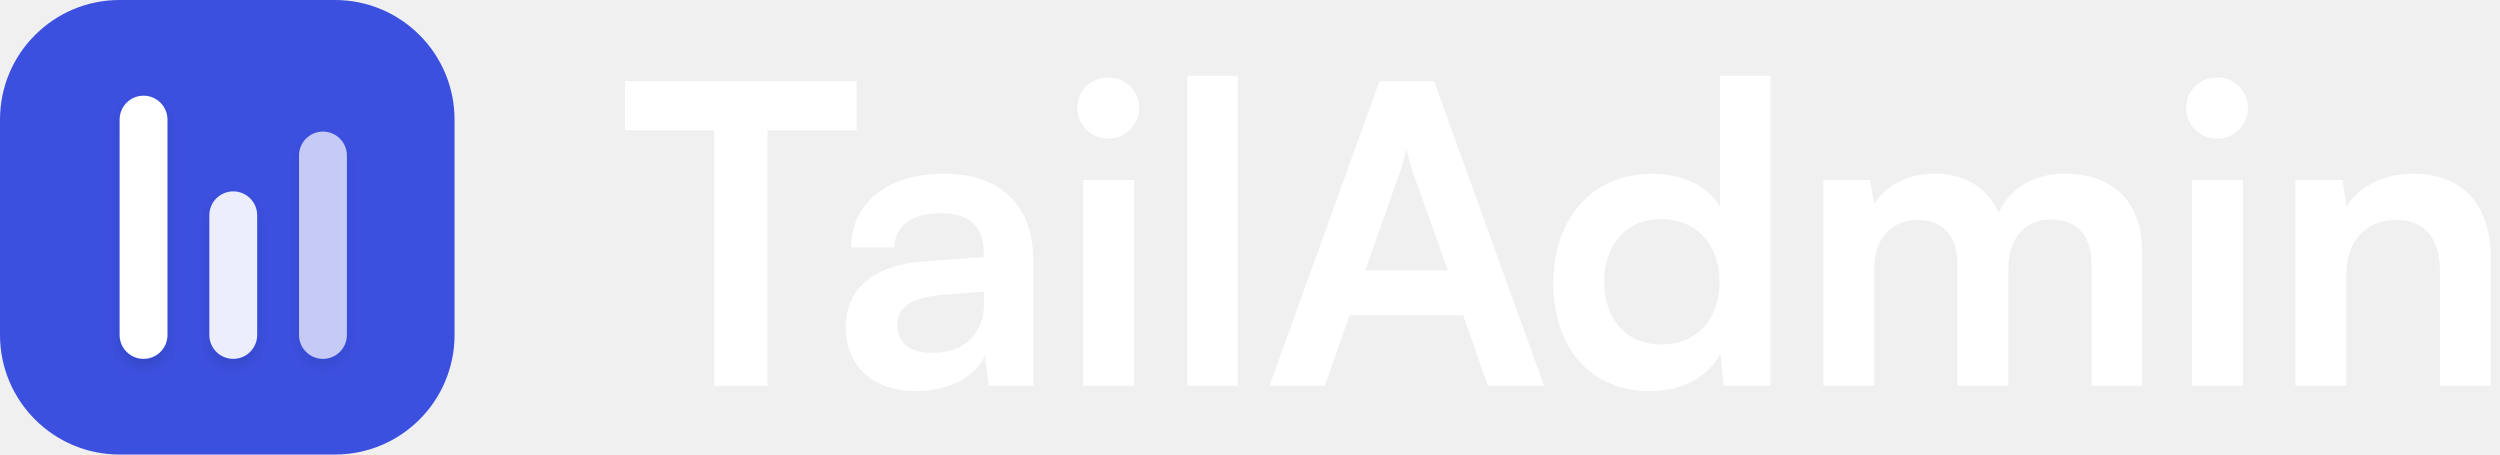
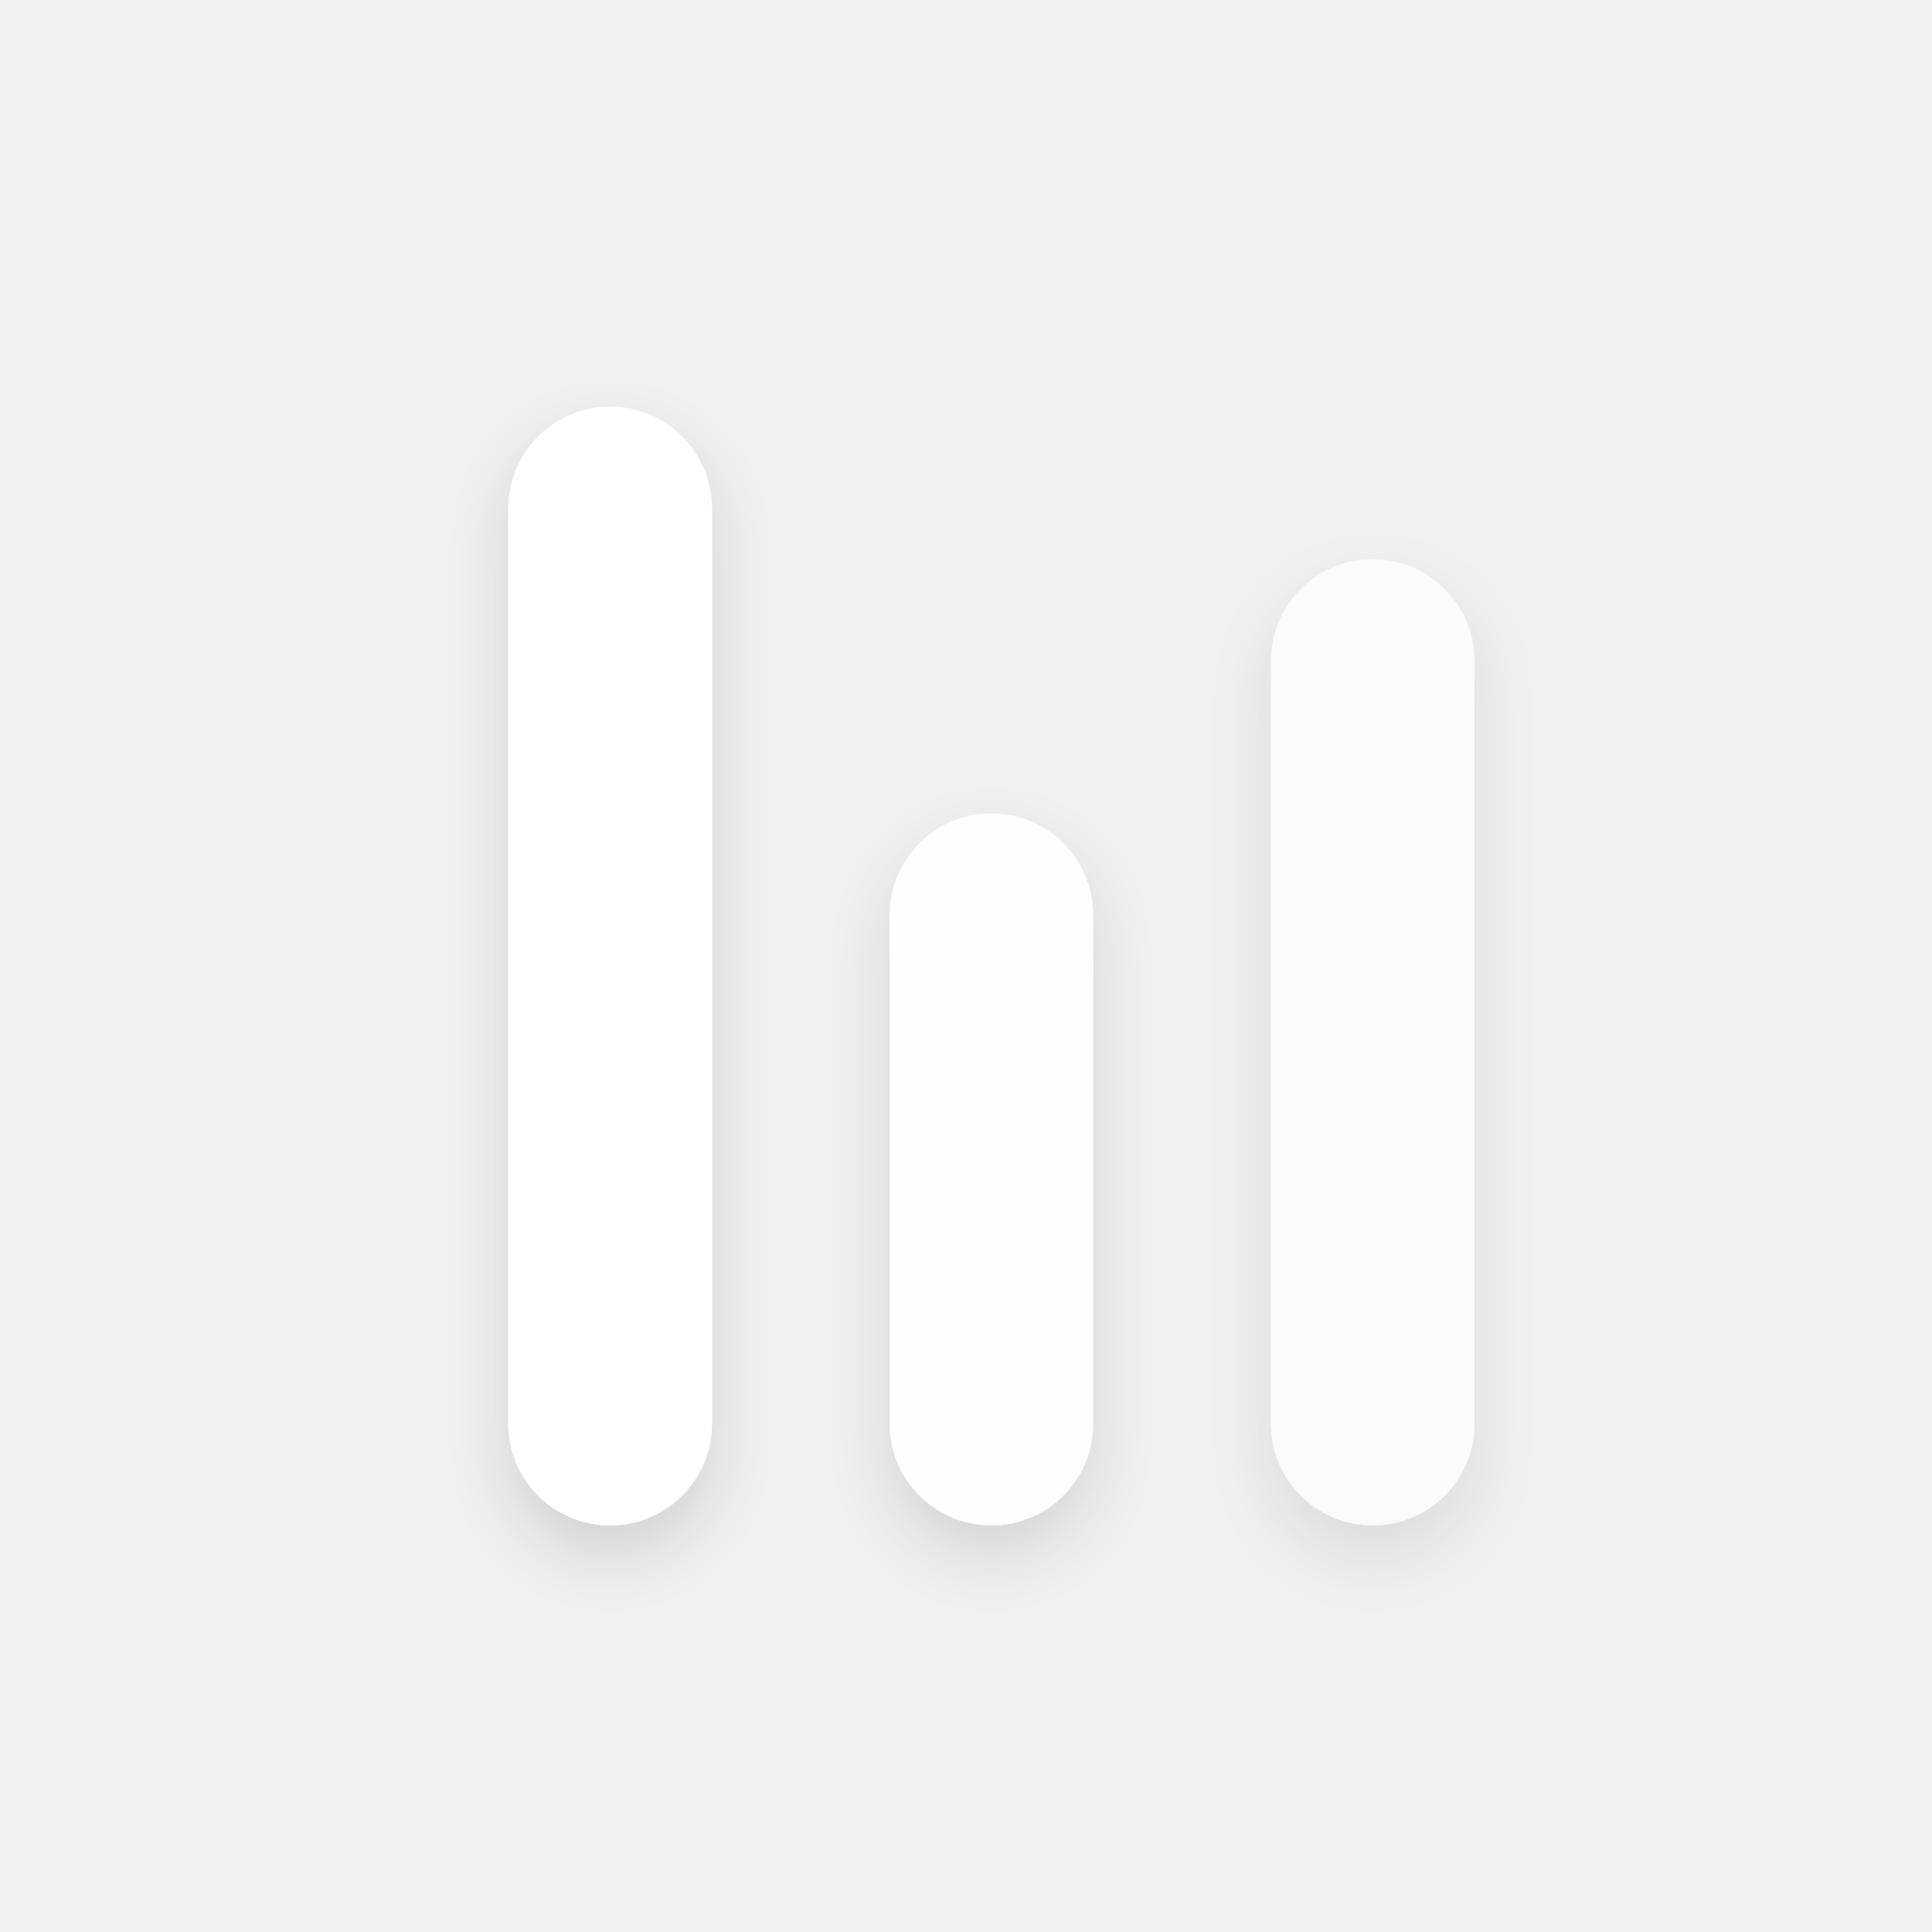
- <svg xmlns="http://www.w3.org/2000/svg" width="176" height="32" viewBox="0 0 176 32" fill="none">
-   <path d="M44 9.176H50.277V27.157H54.032V9.176H60.309V5.715H44V9.176Z" fill="white" />
-   <path d="M64.5 27.539C66.758 27.539 68.724 26.512 69.34 25.016L69.604 27.157H72.743V18.357C72.743 14.339 70.337 12.227 66.436 12.227C62.505 12.227 59.924 14.28 59.924 17.419H62.974C62.974 15.893 64.148 15.013 66.26 15.013C68.079 15.013 69.252 15.805 69.252 17.771V18.093L64.91 18.416C61.478 18.68 59.542 20.352 59.542 23.021C59.542 25.749 61.42 27.539 64.5 27.539ZM65.673 24.84C64.06 24.84 63.18 24.195 63.18 22.875C63.18 21.701 64.031 20.968 66.26 20.763L69.281 20.528V21.291C69.281 23.52 67.873 24.84 65.673 24.84Z" fill="white" />
-   <path d="M78.047 9.763C79.221 9.763 80.189 8.795 80.189 7.592C80.189 6.389 79.221 5.451 78.047 5.451C76.816 5.451 75.847 6.389 75.847 7.592C75.847 8.795 76.816 9.763 78.047 9.763ZM76.258 27.157H79.837V12.667H76.258V27.157Z" fill="white" />
-   <path d="M87.142 27.157V5.333H83.593V27.157H87.142Z" fill="white" />
-   <path d="M93.272 27.157L95.003 22.2H103.011L104.742 27.157H108.702L100.958 5.715H97.115L89.371 27.157H93.272ZM98.552 12.109C98.758 11.523 98.933 10.877 99.022 10.467C99.08 10.907 99.285 11.552 99.462 12.109L101.926 19.032H96.118L98.552 12.109Z" fill="white" />
-   <path d="M116.158 27.539C118.358 27.539 120.236 26.571 121.116 24.899L121.35 27.157H124.636V5.333H121.086V14.515C120.177 13.077 118.388 12.227 116.364 12.227C111.993 12.227 109.353 15.453 109.353 19.971C109.353 24.459 111.964 27.539 116.158 27.539ZM116.95 24.253C114.457 24.253 112.932 22.435 112.932 19.853C112.932 17.272 114.457 15.424 116.95 15.424C119.444 15.424 121.057 17.243 121.057 19.853C121.057 22.464 119.444 24.253 116.95 24.253Z" fill="white" />
-   <path d="M131.944 27.157V18.944C131.944 16.597 133.322 15.483 135.024 15.483C136.725 15.483 137.81 16.568 137.81 18.592V27.157H141.389V18.944C141.389 16.568 142.709 15.453 144.44 15.453C146.141 15.453 147.256 16.539 147.256 18.621V27.157H150.805V17.683C150.805 14.339 148.869 12.227 145.349 12.227C143.149 12.227 141.448 13.312 140.714 14.984C139.952 13.312 138.426 12.227 136.226 12.227C134.144 12.227 132.677 13.165 131.944 14.368L131.65 12.667H128.365V27.157H131.944Z" fill="white" />
-   <path d="M156.107 9.763C157.281 9.763 158.249 8.795 158.249 7.592C158.249 6.389 157.281 5.451 156.107 5.451C154.875 5.451 153.907 6.389 153.907 7.592C153.907 8.795 154.875 9.763 156.107 9.763ZM154.318 27.157H157.897V12.667H154.318V27.157Z" fill="white" />
-   <path d="M165.173 27.157V19.355C165.173 17.008 166.522 15.483 168.722 15.483C170.57 15.483 171.773 16.656 171.773 19.091V27.157H175.351V18.24C175.351 14.485 173.474 12.227 169.837 12.227C167.871 12.227 166.111 13.077 165.202 14.544L164.909 12.667H161.594V27.157H165.173Z" fill="white" />
-   <path d="M0 8.421C0 3.77 3.77 0 8.421 0H23.579C28.23 0 32 3.77 32 8.421V23.579C32 28.23 28.23 32 23.579 32H8.421C3.77 32 0 28.23 0 23.579V8.421Z" fill="#3C50E0" />
+ <svg xmlns="http://www.w3.org/2000/svg" width="32" height="32" viewBox="0 0 32 32" fill="none">
  <g filter="url(#filter0_d_506_10589)">
    <path d="M8.421 8.421C8.421 7.491 9.175 6.737 10.106 6.737V6.737C11.036 6.737 11.79 7.491 11.79 8.421V23.579C11.79 24.509 11.036 25.263 10.106 25.263V25.263C9.175 25.263 8.421 24.509 8.421 23.579V8.421Z" fill="white" />
  </g>
  <g opacity="0.9" filter="url(#filter1_d_506_10589)">
    <path d="M14.737 15.158C14.737 14.227 15.491 13.473 16.421 13.473V13.473C17.351 13.473 18.105 14.227 18.105 15.158V23.579C18.105 24.509 17.351 25.263 16.421 25.263V25.263C15.491 25.263 14.737 24.509 14.737 23.579V15.158Z" fill="white" />
  </g>
  <g opacity="0.7" filter="url(#filter2_d_506_10589)">
    <path d="M21.052 10.947C21.052 10.017 21.806 9.263 22.736 9.263V9.263C23.667 9.263 24.421 10.017 24.421 10.947V23.578C24.421 24.509 23.667 25.263 22.736 25.263V25.263C21.806 25.263 21.052 24.509 21.052 23.578V10.947Z" fill="white" />
  </g>
  <defs>
    <filter id="filter0_d_506_10589" x="7.421" y="6.237" width="5.369" height="20.526" filterUnits="userSpaceOnUse" color-interpolation-filters="sRGB">
      <feFlood flood-opacity="0" result="BackgroundImageFix" />
      <feColorMatrix in="SourceAlpha" type="matrix" values="0 0 0 0 0 0 0 0 0 0 0 0 0 0 0 0 0 0 127 0" result="hardAlpha" />
      <feOffset dy="0.5" />
      <feGaussianBlur stdDeviation="0.5" />
      <feComposite in2="hardAlpha" operator="out" />
      <feColorMatrix type="matrix" values="0 0 0 0 0 0 0 0 0 0 0 0 0 0 0 0 0 0 0.12 0" />
      <feBlend mode="normal" in2="BackgroundImageFix" result="effect1_dropShadow_506_10589" />
      <feBlend mode="normal" in="SourceGraphic" in2="effect1_dropShadow_506_10589" result="shape" />
    </filter>
    <filter id="filter1_d_506_10589" x="13.737" y="12.973" width="5.369" height="13.79" filterUnits="userSpaceOnUse" color-interpolation-filters="sRGB">
      <feFlood flood-opacity="0" result="BackgroundImageFix" />
      <feColorMatrix in="SourceAlpha" type="matrix" values="0 0 0 0 0 0 0 0 0 0 0 0 0 0 0 0 0 0 127 0" result="hardAlpha" />
      <feOffset dy="0.5" />
      <feGaussianBlur stdDeviation="0.5" />
      <feComposite in2="hardAlpha" operator="out" />
      <feColorMatrix type="matrix" values="0 0 0 0 0 0 0 0 0 0 0 0 0 0 0 0 0 0 0.12 0" />
      <feBlend mode="normal" in2="BackgroundImageFix" result="effect1_dropShadow_506_10589" />
      <feBlend mode="normal" in="SourceGraphic" in2="effect1_dropShadow_506_10589" result="shape" />
    </filter>
    <filter id="filter2_d_506_10589" x="20.052" y="8.763" width="5.369" height="18" filterUnits="userSpaceOnUse" color-interpolation-filters="sRGB">
      <feFlood flood-opacity="0" result="BackgroundImageFix" />
      <feColorMatrix in="SourceAlpha" type="matrix" values="0 0 0 0 0 0 0 0 0 0 0 0 0 0 0 0 0 0 127 0" result="hardAlpha" />
      <feOffset dy="0.5" />
      <feGaussianBlur stdDeviation="0.5" />
      <feComposite in2="hardAlpha" operator="out" />
      <feColorMatrix type="matrix" values="0 0 0 0 0 0 0 0 0 0 0 0 0 0 0 0 0 0 0.12 0" />
      <feBlend mode="normal" in2="BackgroundImageFix" result="effect1_dropShadow_506_10589" />
      <feBlend mode="normal" in="SourceGraphic" in2="effect1_dropShadow_506_10589" result="shape" />
    </filter>
  </defs>
</svg>
